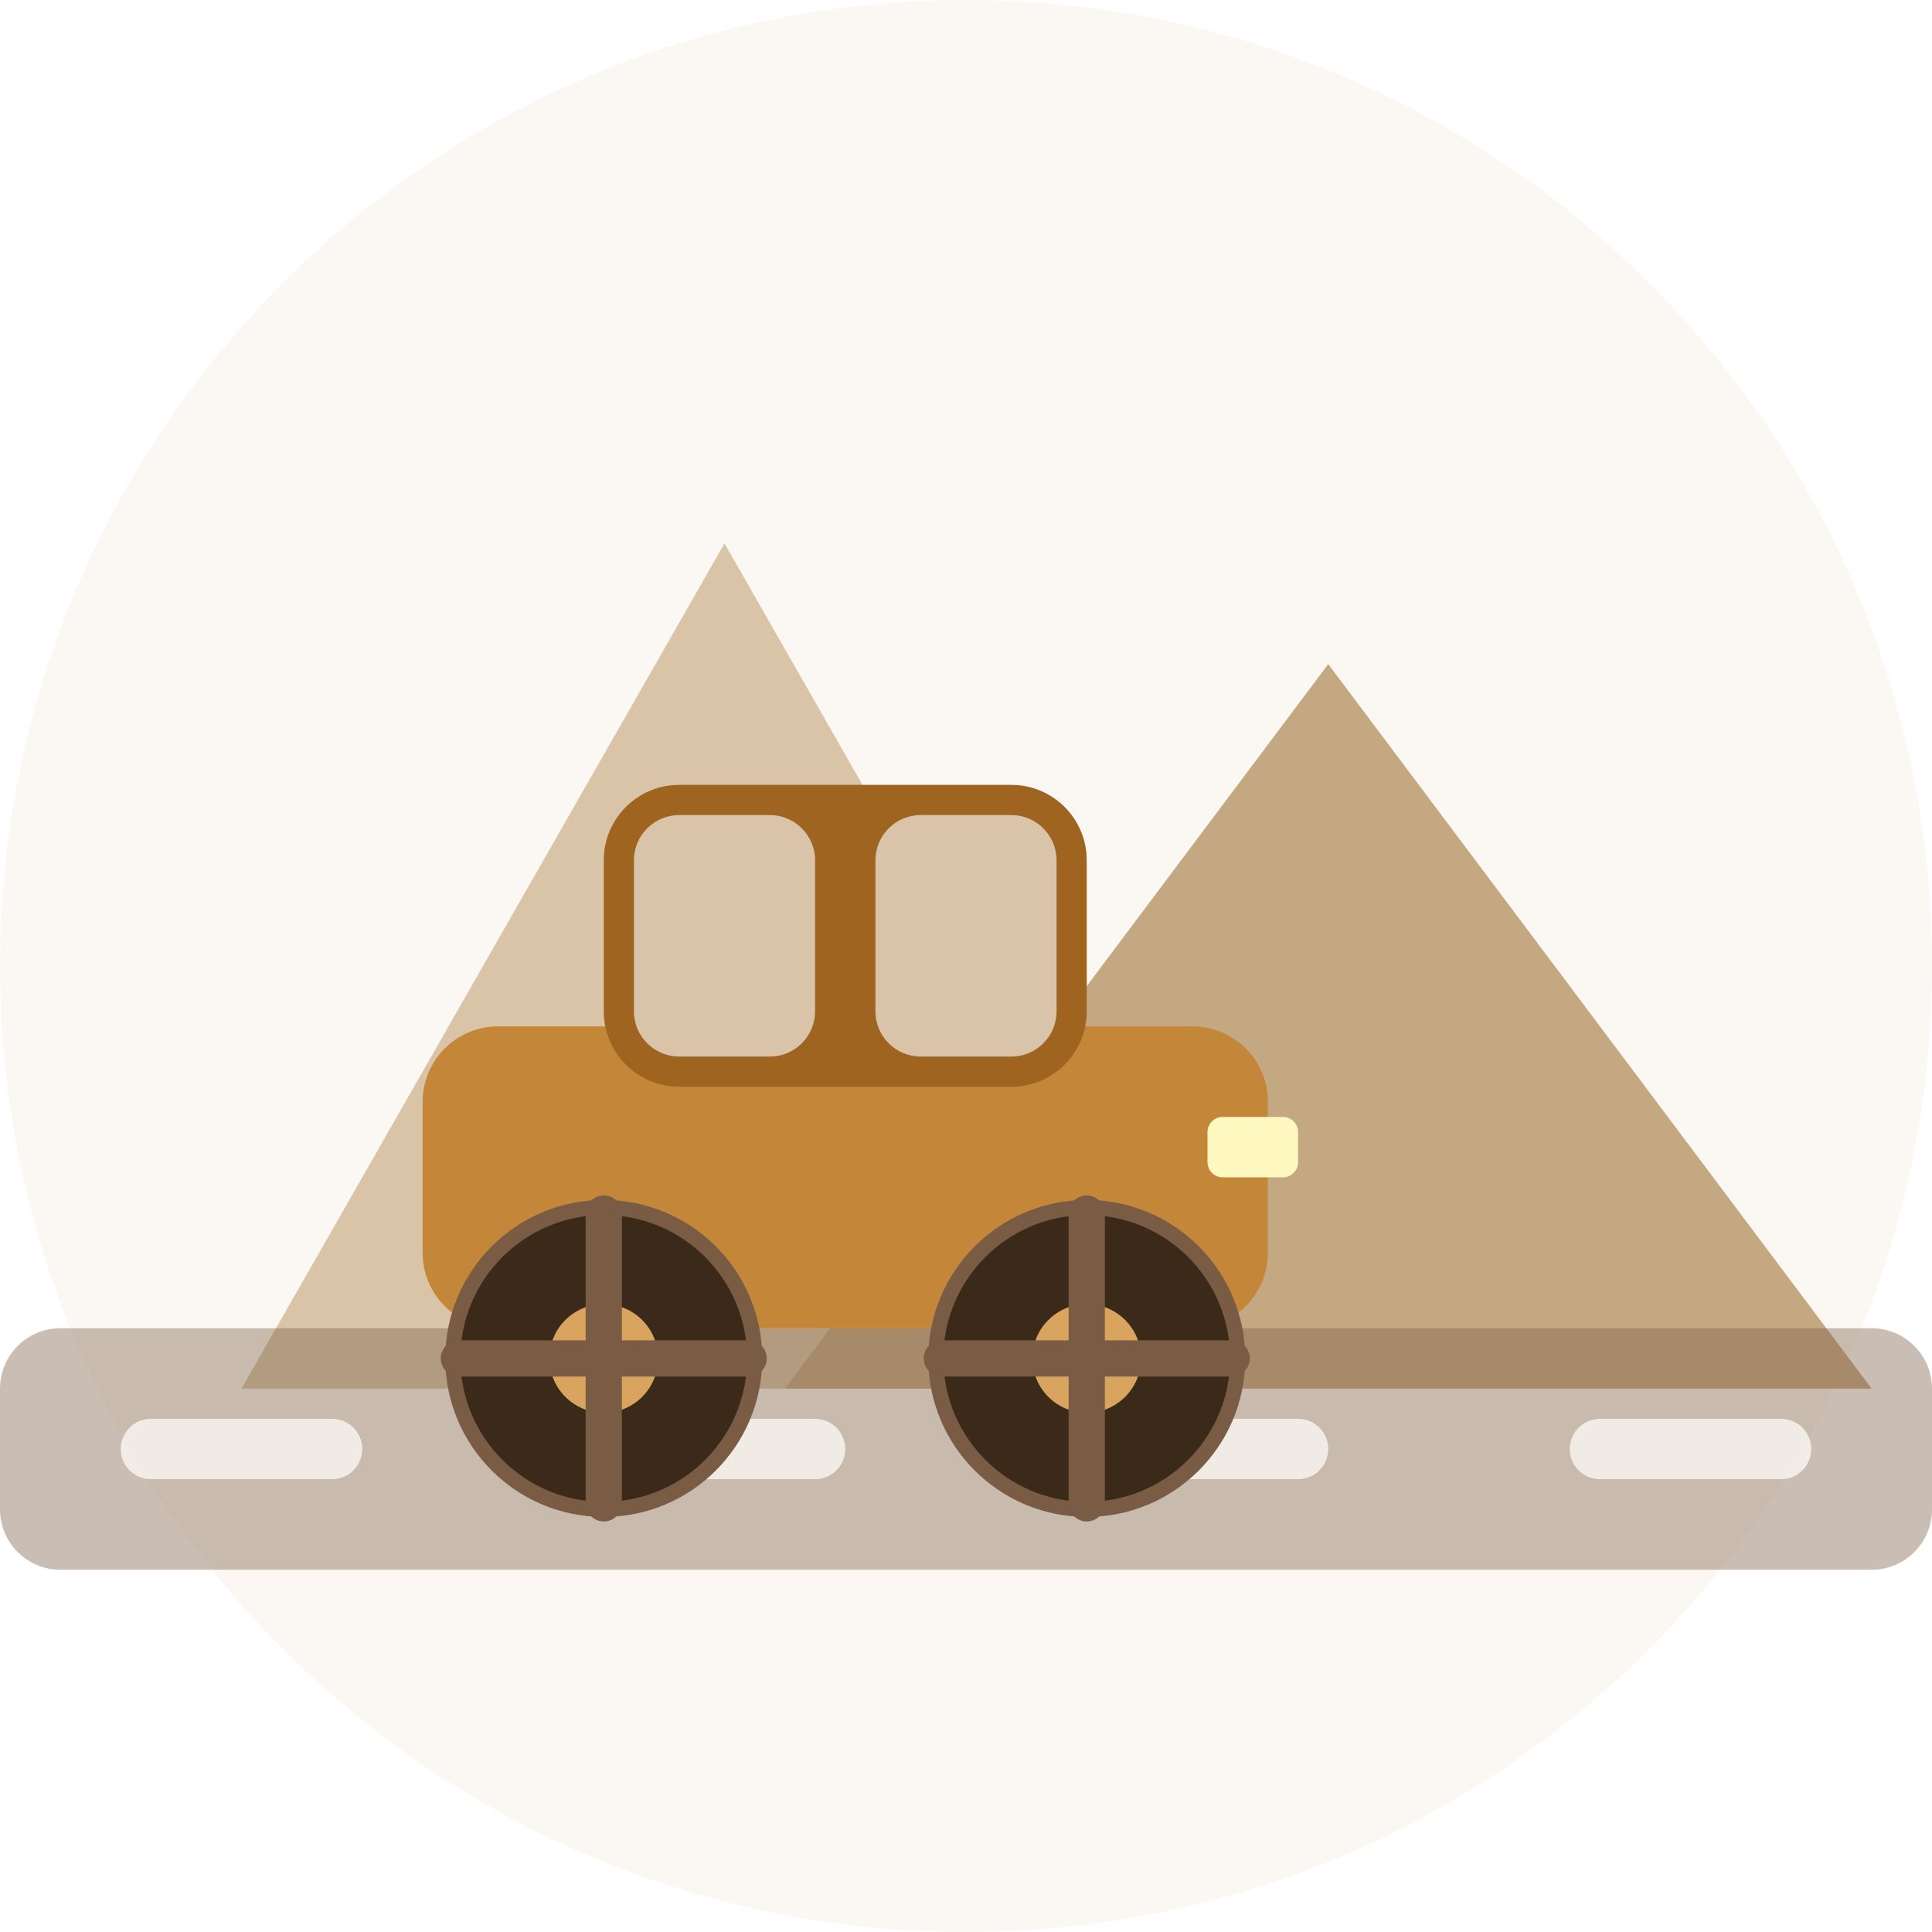
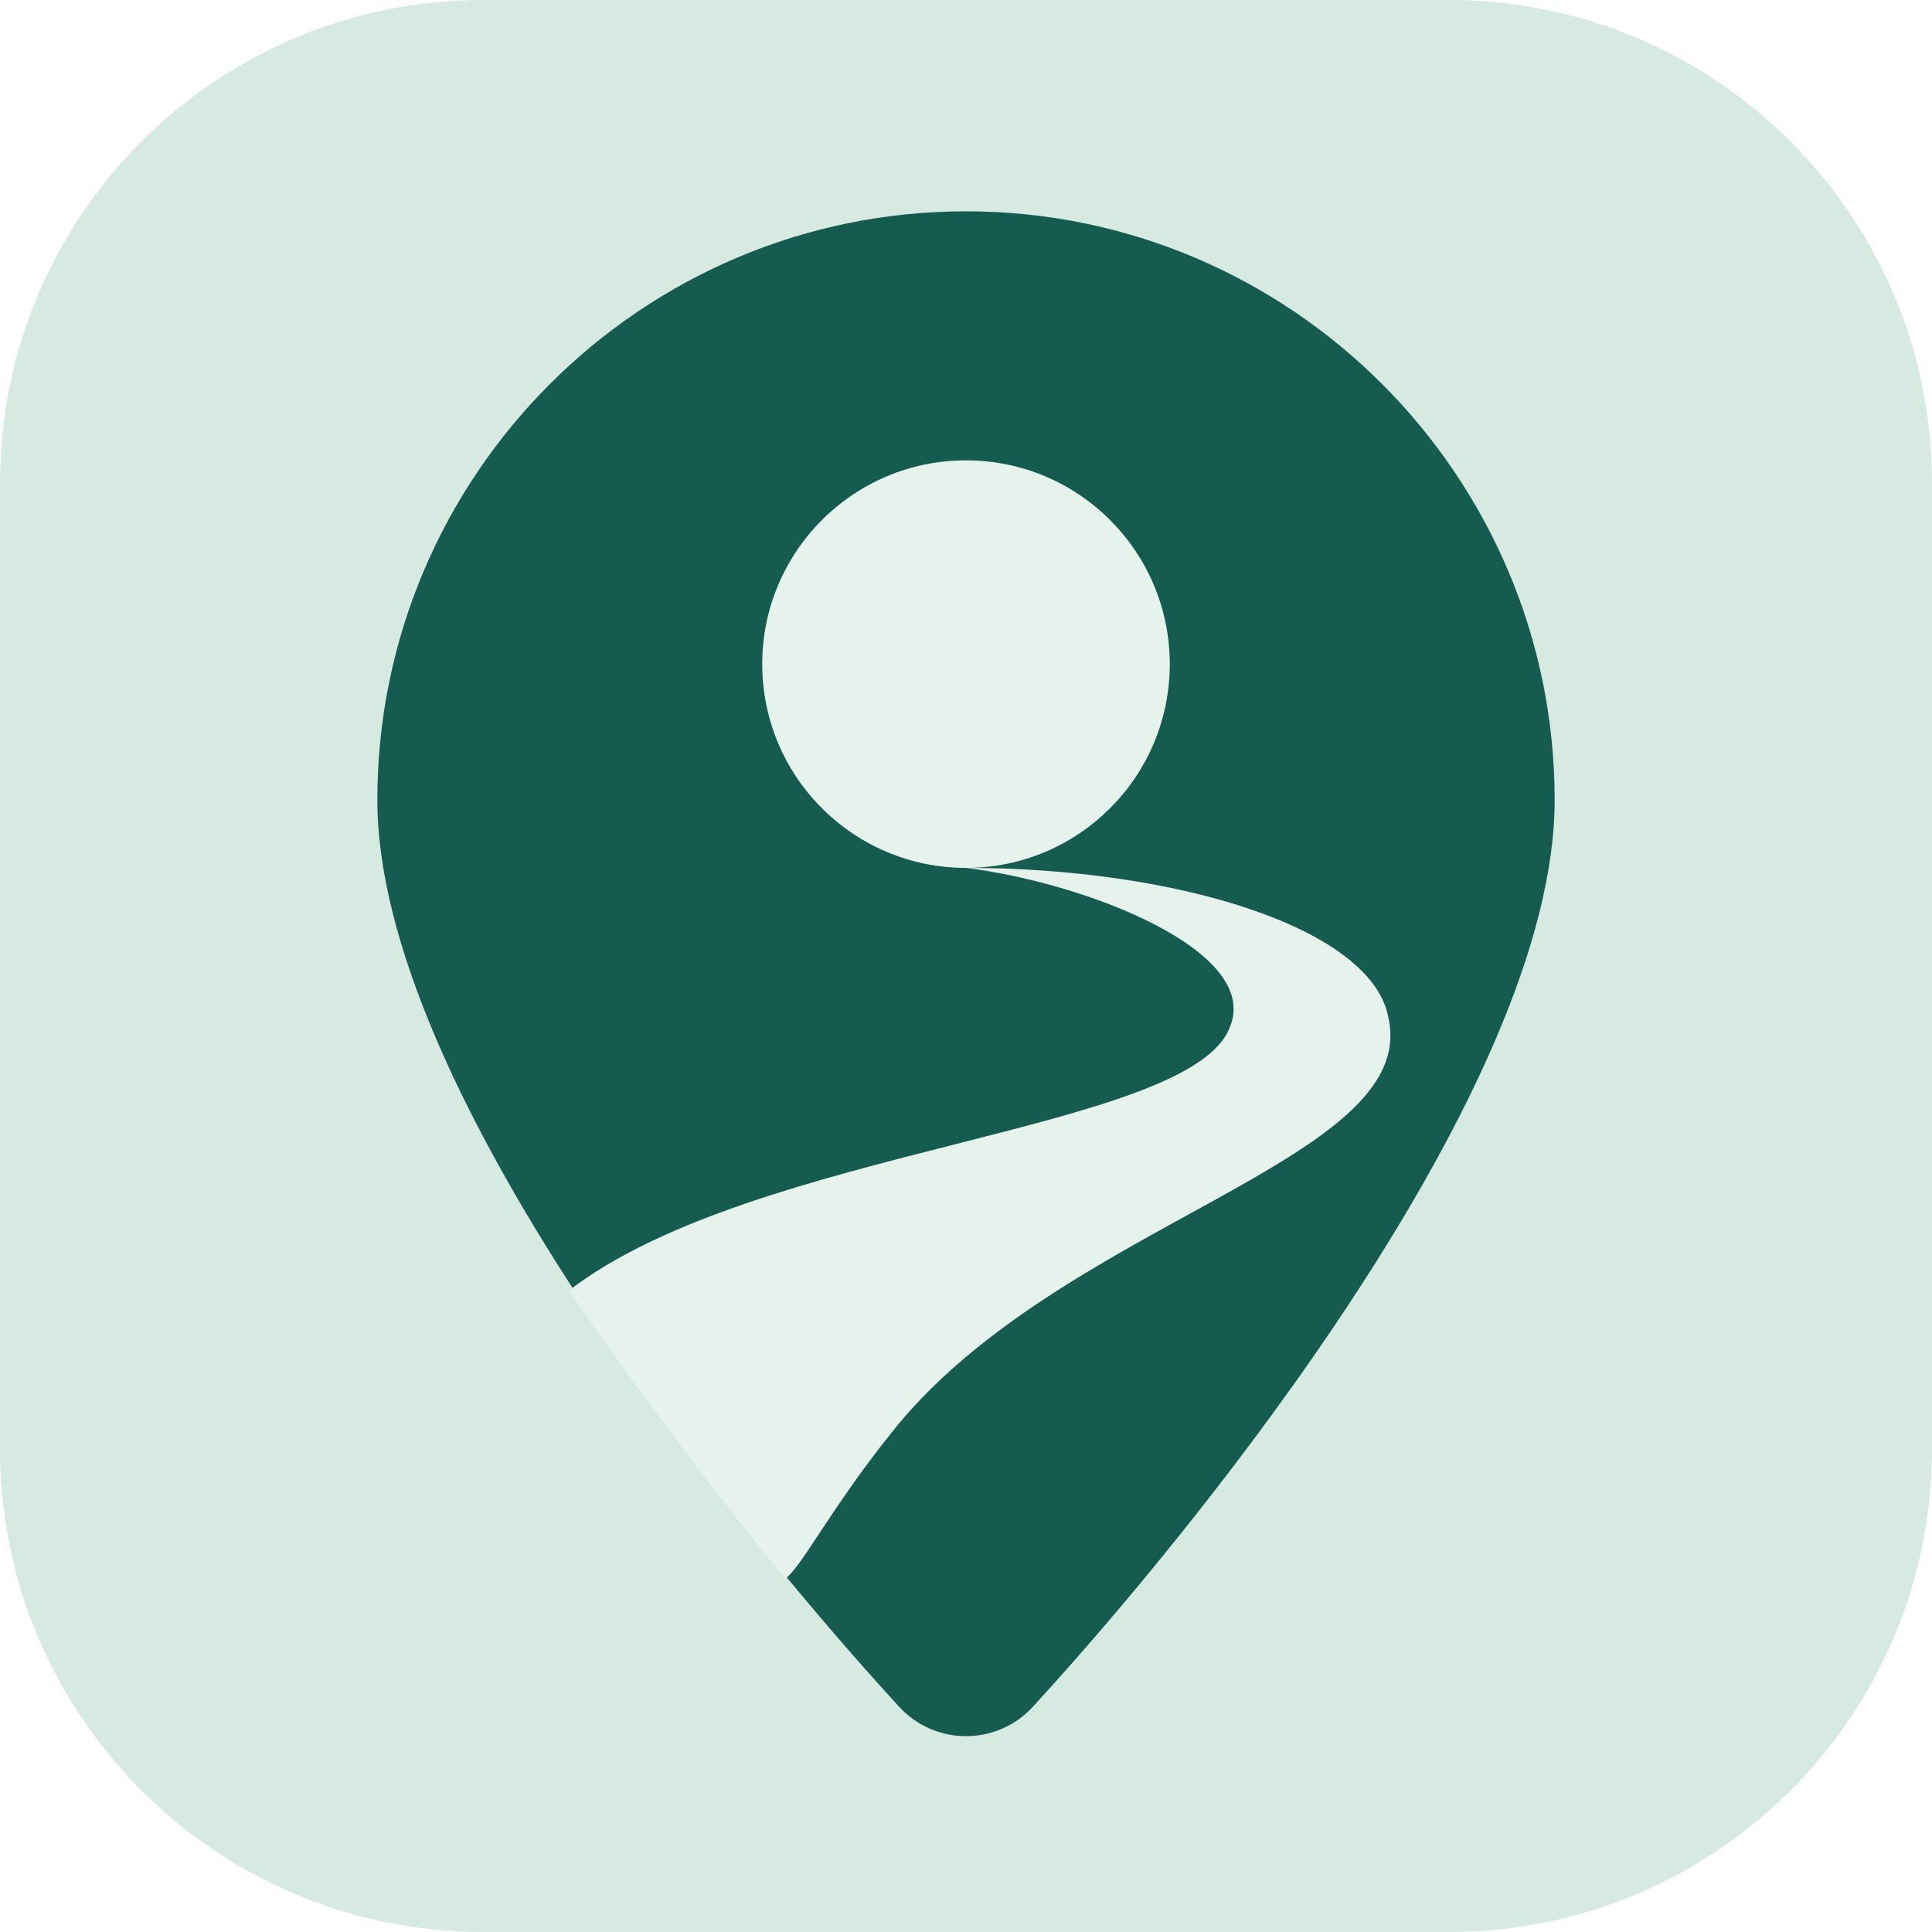
- <svg xmlns="http://www.w3.org/2000/svg" viewBox="0 0 64 64" fill="none">
-   <circle cx="32" cy="32" r="32" fill="#FBF8F3" />
-   <polygon points="8,46 24,18 40,46" fill="#D9C4A8" />
-   <polygon points="26,46 44,22 62,46" fill="#C4A882" />
-   <rect x="0" y="44" width="64" height="8" rx="2" fill="#7A5C44" opacity="0.4" />
-   <rect x="4" y="47" width="8" height="2" rx="1" fill="#FBF8F3" opacity="0.8" />
-   <rect x="20" y="47" width="8" height="2" rx="1" fill="#FBF8F3" opacity="0.8" />
-   <rect x="36" y="47" width="8" height="2" rx="1" fill="#FBF8F3" opacity="0.8" />
-   <rect x="52" y="47" width="8" height="2" rx="1" fill="#FBF8F3" opacity="0.8" />
-   <rect x="14" y="34" width="28" height="10" rx="2.5" fill="#C4873A" />
-   <rect x="20" y="26" width="16" height="10" rx="2.5" fill="#9E6420" />
-   <rect x="21" y="27" width="6" height="8" rx="1.5" fill="#FBF8F3" opacity="0.65" />
-   <rect x="29" y="27" width="6" height="8" rx="1.5" fill="#FBF8F3" opacity="0.65" />
-   <rect x="40" y="37" width="3" height="2" rx="0.5" fill="#fff8c0" />
-   <circle cx="20" cy="45" r="5" fill="#3B2A1A" stroke="#7A5C44" stroke-width="0.5" />
-   <circle cx="20" cy="45" r="1.8" fill="#D9A55E" />
-   <line x1="20" y1="40.2" x2="20" y2="49.8" stroke="#7A5C44" stroke-width="1.2" stroke-linecap="round" />
-   <line x1="15.2" y1="45" x2="24.8" y2="45" stroke="#7A5C44" stroke-width="1.2" stroke-linecap="round" />
-   <circle cx="36" cy="45" r="5" fill="#3B2A1A" stroke="#7A5C44" stroke-width="0.5" />
-   <circle cx="36" cy="45" r="1.8" fill="#D9A55E" />
-   <line x1="36" y1="40.2" x2="36" y2="49.8" stroke="#7A5C44" stroke-width="1.2" stroke-linecap="round" />
-   <line x1="31.2" y1="45" x2="40.8" y2="45" stroke="#7A5C44" stroke-width="1.2" stroke-linecap="round" />
+ <svg xmlns="http://www.w3.org/2000/svg" viewBox="0 0 128 128" fill="none">
+   <rect width="128" height="128" rx="32" fill="#D6EAE2" />
+   <path d="M64 14C42.5 14 25 31.5 25 53C25 72 48.5 101 59.5 113C61.9 115.7 66.1 115.7 68.5 113C79.5 101 103 72 103 53C103 31.5 85.5 14 64 14Z" fill="#165B50" />
+   <circle cx="64" cy="44" r="13.5" fill="#E6F3EC" />
+   <path d="M64 57.5C78 57.5 91 61.5 92 67.5C94 77 70 81 59 95C55 100 53 104 52 104.6C47 98.4 42 91.8 37.7 85.5C50 76 79 75 81.5 68C83.5 63 72 58.5 64 57.5Z" fill="#E6F3EC" />
</svg>
